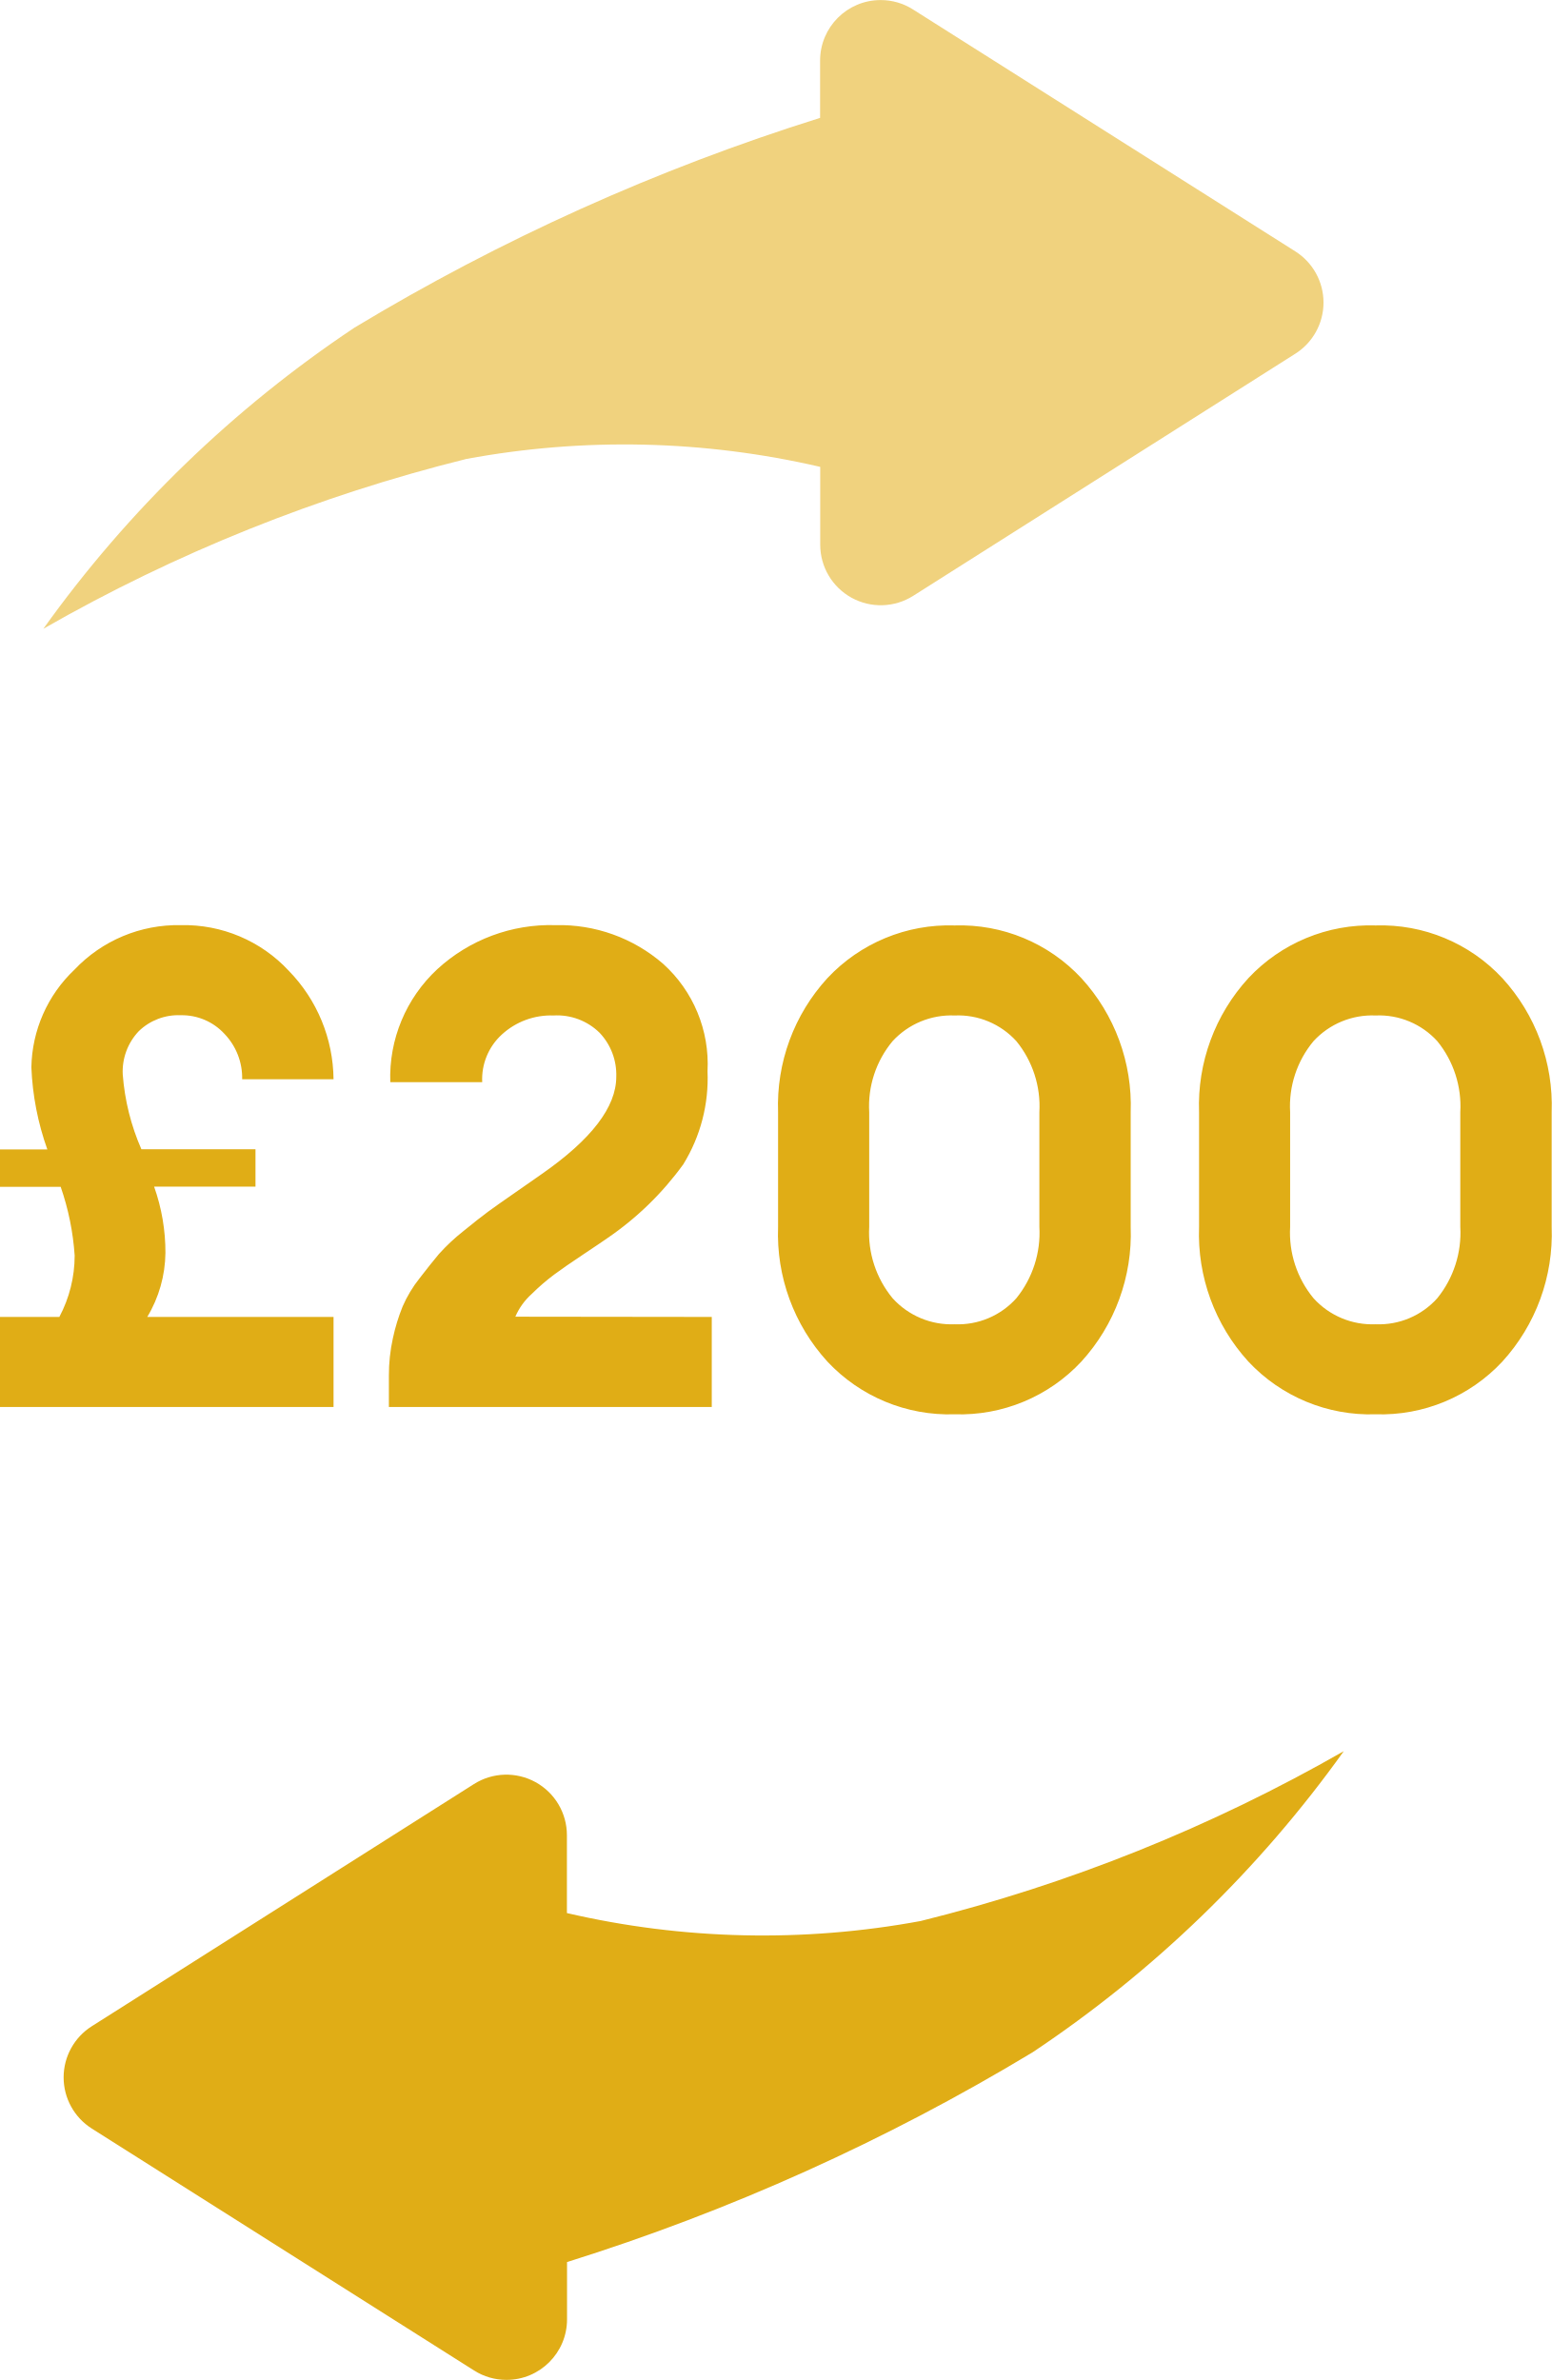
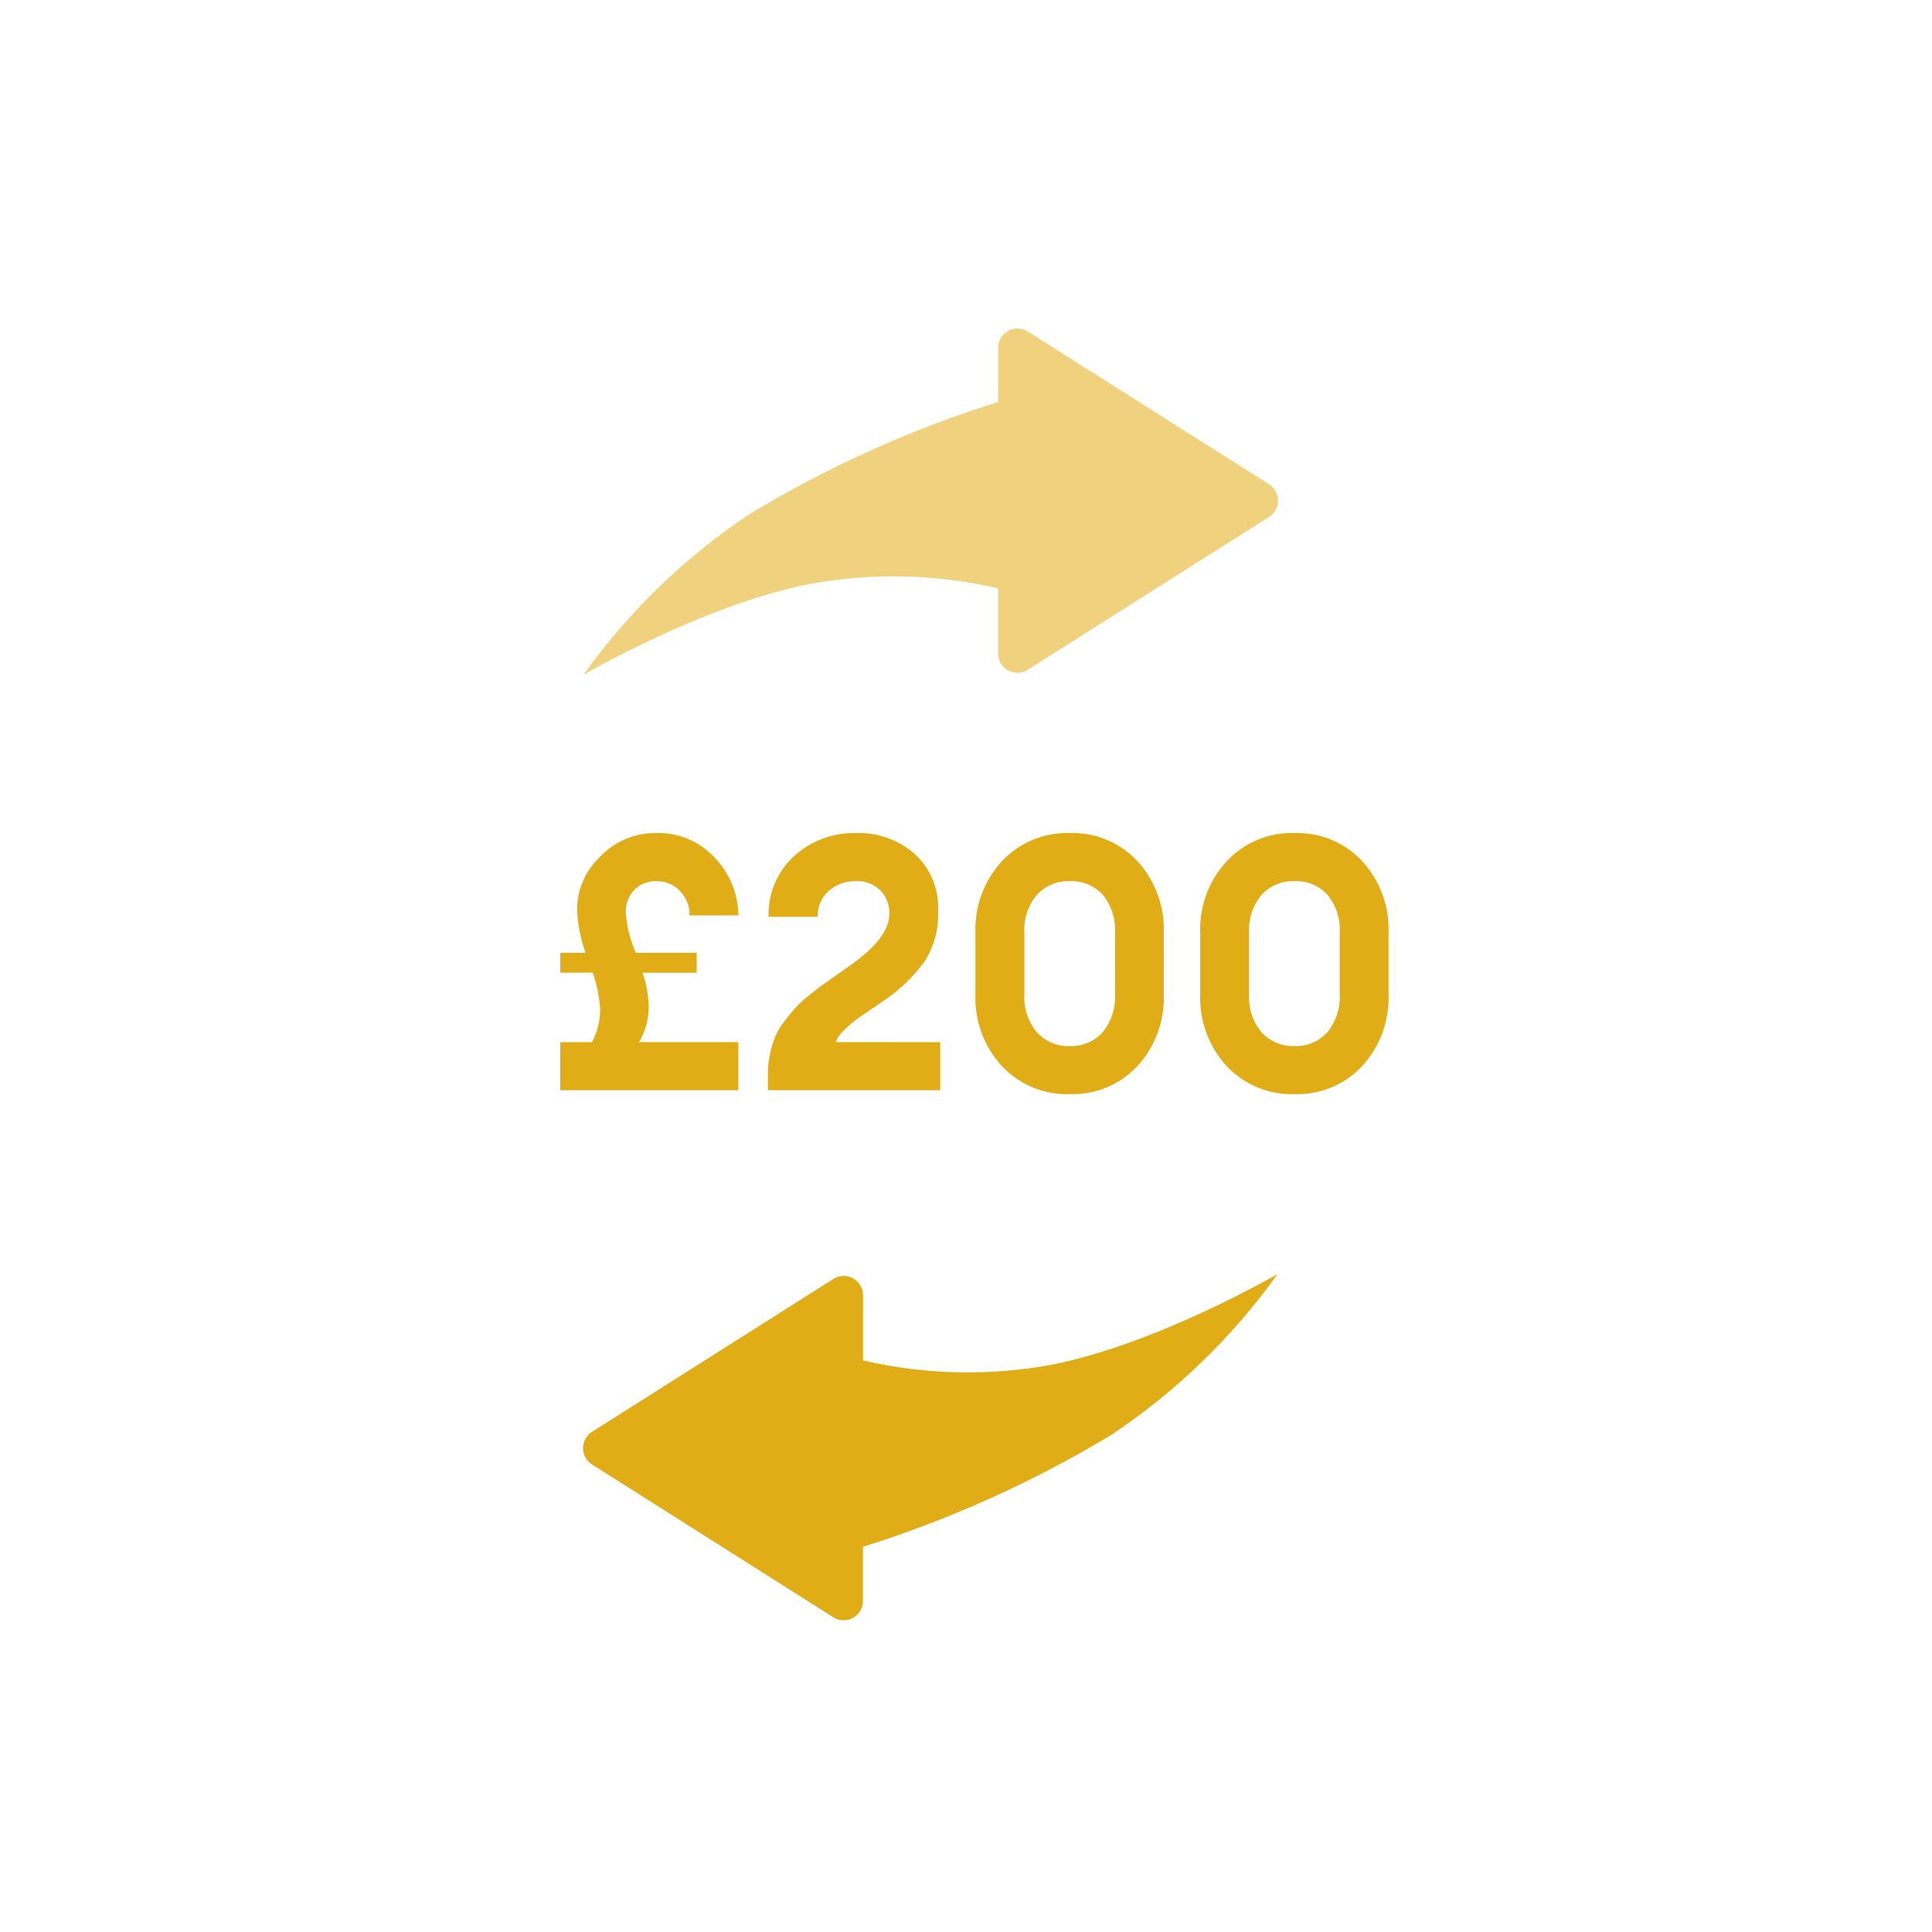
- <svg xmlns="http://www.w3.org/2000/svg" width="25.624" height="39.309" viewBox="0 0 25.624 39.309">
-   <g id="Group_1462" data-name="Group 1462" transform="translate(-1083.764 -104.977)">
-     <path id="Path_1354" data-name="Path 1354" d="M.828-8.678v-.617H1.61a4.574,4.574,0,0,1-.264-1.355,2.274,2.274,0,0,1,.711-1.614A2.35,2.35,0,0,1,3.813-13a2.359,2.359,0,0,1,1.785.755,2.6,2.6,0,0,1,.738,1.79H4.827a1.05,1.05,0,0,0-.292-.749.954.954,0,0,0-.722-.308.938.938,0,0,0-.694.264.968.968,0,0,0-.264.716,3.793,3.793,0,0,0,.308,1.234H5.047v.617H3.373A3.243,3.243,0,0,1,3.56-7.587a2.1,2.1,0,0,1-.3,1.058H6.336v1.487H.828V-6.529h.98a2.159,2.159,0,0,0,.253-1.014A4.35,4.35,0,0,0,1.83-8.678ZM12.582-6.529v1.487H7.25V-5.56a2.836,2.836,0,0,1,.066-.617,3.164,3.164,0,0,1,.16-.523,2.079,2.079,0,0,1,.281-.468q.187-.242.319-.4a3.266,3.266,0,0,1,.4-.375q.27-.22.413-.325t.452-.319q.308-.215.43-.3,1.234-.859,1.234-1.608a1.006,1.006,0,0,0-.275-.727,1,1,0,0,0-.76-.286,1.2,1.2,0,0,0-.854.314,1,1,0,0,0-.325.788H7.273a2.433,2.433,0,0,1,.777-1.867A2.761,2.761,0,0,1,10-13a2.613,2.613,0,0,1,1.779.639,2.229,2.229,0,0,1,.733,1.774,2.708,2.708,0,0,1-.4,1.537,5.078,5.078,0,0,1-1.25,1.217q-.077.055-.4.27t-.485.336a3.583,3.583,0,0,0-.369.319,1.079,1.079,0,0,0-.27.375Zm4.01,1.608a2.753,2.753,0,0,1-2.1-.87,3.125,3.125,0,0,1-.815-2.225V-9.911a3.11,3.11,0,0,1,.815-2.214,2.753,2.753,0,0,1,2.1-.87,2.74,2.74,0,0,1,2.093.87A3.11,3.11,0,0,1,19.5-9.911v1.895a3.125,3.125,0,0,1-.815,2.225A2.74,2.74,0,0,1,16.592-4.921ZM15.568-6.838a1.309,1.309,0,0,0,1.025.43,1.293,1.293,0,0,0,1.019-.43,1.717,1.717,0,0,0,.38-1.179V-9.911a1.7,1.7,0,0,0-.38-1.173,1.3,1.3,0,0,0-1.019-.424,1.318,1.318,0,0,0-1.025.424,1.68,1.68,0,0,0-.386,1.173v1.895A1.7,1.7,0,0,0,15.568-6.838Zm7.976,1.917a2.753,2.753,0,0,1-2.1-.87,3.125,3.125,0,0,1-.815-2.225V-9.911a3.11,3.11,0,0,1,.815-2.214,2.753,2.753,0,0,1,2.1-.87,2.74,2.74,0,0,1,2.093.87,3.11,3.11,0,0,1,.815,2.214v1.895a3.125,3.125,0,0,1-.815,2.225A2.74,2.74,0,0,1,23.544-4.921ZM22.519-6.838a1.309,1.309,0,0,0,1.025.43,1.293,1.293,0,0,0,1.019-.43,1.717,1.717,0,0,0,.38-1.179V-9.911a1.7,1.7,0,0,0-.38-1.173,1.3,1.3,0,0,0-1.019-.424,1.318,1.318,0,0,0-1.025.424,1.68,1.68,0,0,0-.386,1.173v1.895A1.7,1.7,0,0,0,22.519-6.838Z" transform="translate(1082.936 133.257)" fill="#e0ad16" />
-     <g id="Group_1455" data-name="Group 1455" transform="translate(1084.48 133.9)">
-       <path id="Union_4" data-name="Union 4" d="M7.113,10.229.8,6.233a1,1,0,0,1,0-1.69l6.311-4a1,1,0,0,1,1.535.845V2.674a14.318,14.318,0,0,0,5.843.131A27.259,27.259,0,0,0,21.475,0a19.847,19.847,0,0,1-5.138,4.973A35.286,35.286,0,0,1,8.648,8.438v.946a1,1,0,0,1-1,1A.99.99,0,0,1,7.113,10.229Z" transform="translate(0 0)" fill="#e0ad16" />
-     </g>
-     <g id="Group_1456" data-name="Group 1456" transform="translate(1084.48 104.66)">
-       <path id="Union_4-2" data-name="Union 4" d="M7.114,10.229.8,6.233a1,1,0,0,1,0-1.69l6.312-4a1,1,0,0,1,1.534.845V2.674a14.318,14.318,0,0,0,5.843.131A27.259,27.259,0,0,0,21.475,0a19.852,19.852,0,0,1-5.137,4.973,35.3,35.3,0,0,1-7.69,3.465v.946a1,1,0,0,1-1,1A.99.99,0,0,1,7.114,10.229Z" transform="translate(21.475 10.702) rotate(180)" fill="#f0d27e" />
+ <svg xmlns="http://www.w3.org/2000/svg" width="100" height="100" viewBox="0 0 100 100">
+   <g id="Group_1687" data-name="Group 1687" transform="translate(-11591 -15998)">
+     <rect id="Rectangle_3157" data-name="Rectangle 3157" width="100" height="100" transform="translate(11591 15998)" fill="none" />
+     <g id="Group_1682" data-name="Group 1682" transform="translate(10536.236 15910.572)">
+       <path id="Path_1354" data-name="Path 1354" d="M.828-5.771V-6.8H2.137A7.652,7.652,0,0,1,1.694-9.07a3.805,3.805,0,0,1,1.189-2.7A3.932,3.932,0,0,1,5.823-13a3.947,3.947,0,0,1,2.986,1.263,4.346,4.346,0,0,1,1.235,3H7.519A1.757,1.757,0,0,0,7.03-9.992a1.6,1.6,0,0,0-1.207-.516,1.57,1.57,0,0,0-1.161.442,1.619,1.619,0,0,0-.442,1.2A6.346,6.346,0,0,0,4.735-6.8H7.887v1.032h-2.8A5.426,5.426,0,0,1,5.4-3.946a3.513,3.513,0,0,1-.5,1.769h5.142V.312H.828V-2.177h1.64a3.613,3.613,0,0,0,.424-1.7,7.279,7.279,0,0,0-.387-1.9ZM20.494-2.177V.312H11.574V-.555a4.745,4.745,0,0,1,.111-1.032,5.294,5.294,0,0,1,.267-.876,3.478,3.478,0,0,1,.47-.783q.313-.405.535-.664a5.465,5.465,0,0,1,.673-.627q.452-.369.691-.544t.756-.535q.516-.359.719-.507,2.064-1.438,2.064-2.691a1.684,1.684,0,0,0-.461-1.216,1.681,1.681,0,0,0-1.272-.479,2.009,2.009,0,0,0-1.428.525,1.671,1.671,0,0,0-.544,1.318H11.61a4.07,4.07,0,0,1,1.3-3.124A4.62,4.62,0,0,1,16.181-13a4.372,4.372,0,0,1,2.977,1.069,3.73,3.73,0,0,1,1.226,2.967,4.531,4.531,0,0,1-.673,2.571,8.5,8.5,0,0,1-2.092,2.037q-.129.092-.664.452t-.811.562a5.994,5.994,0,0,0-.617.535,1.8,1.8,0,0,0-.452.627ZM27.2.514a4.606,4.606,0,0,1-3.52-1.456,5.229,5.229,0,0,1-1.364-3.723v-3.17a5.2,5.2,0,0,1,1.364-3.7A4.606,4.606,0,0,1,27.2-13a4.584,4.584,0,0,1,3.5,1.456,5.2,5.2,0,0,1,1.364,3.7v3.17A5.229,5.229,0,0,1,30.705-.942,4.584,4.584,0,0,1,27.2.514ZM25.489-2.693a2.191,2.191,0,0,0,1.714.719,2.163,2.163,0,0,0,1.7-.719,2.872,2.872,0,0,0,.636-1.972v-3.17A2.837,2.837,0,0,0,28.908-9.8a2.176,2.176,0,0,0-1.7-.71,2.2,2.2,0,0,0-1.714.71,2.811,2.811,0,0,0-.645,1.963v3.17A2.846,2.846,0,0,0,25.489-2.693ZM38.834.514a4.606,4.606,0,0,1-3.52-1.456,5.229,5.229,0,0,1-1.364-3.723v-3.17a5.2,5.2,0,0,1,1.364-3.7A4.606,4.606,0,0,1,38.834-13a4.584,4.584,0,0,1,3.5,1.456,5.2,5.2,0,0,1,1.364,3.7v3.17A5.229,5.229,0,0,1,42.336-.942,4.584,4.584,0,0,1,38.834.514ZM37.12-2.693a2.191,2.191,0,0,0,1.714.719,2.163,2.163,0,0,0,1.7-.719,2.872,2.872,0,0,0,.636-1.972v-3.17A2.837,2.837,0,0,0,40.539-9.8a2.176,2.176,0,0,0-1.7-.71,2.2,2.2,0,0,0-1.714.71,2.811,2.811,0,0,0-.645,1.963v3.17A2.846,2.846,0,0,0,37.12-2.693Z" transform="translate(1082.936 143.546)" fill="#e0ad16" />
+       <g id="Group_1455" data-name="Group 1455" transform="translate(1085.527 153.369)">
+         <path id="Union_4" data-name="Union 4" d="M12.371,17.77-.12,9.859a1,1,0,0,1,0-1.69L12.371.258a1,1,0,0,1,1.535.844V4.474a23.955,23.955,0,0,0,9.776.22C29.174,3.608,35.366,0,35.366,0a33.212,33.212,0,0,1-8.6,8.321,59.1,59.1,0,0,1-12.865,5.8v2.805a1,1,0,0,1-1,1A.99.99,0,0,1,12.371,17.77Z" transform="translate(0 0)" fill="#e0ad16" />
+       </g>
+       <g id="Group_1456" data-name="Group 1456" transform="translate(1084.963 104.977)">
+         <path id="Union_4-2" data-name="Union 4" d="M12.371,17.77-.12,9.859a1,1,0,0,1,0-1.69L12.371.258a1,1,0,0,1,1.535.844V4.474a23.957,23.957,0,0,0,9.776.22C29.174,3.608,35.367,0,35.367,0a33.207,33.207,0,0,1-8.6,8.321,59.1,59.1,0,0,1-12.865,5.8v2.805a1,1,0,0,1-1,1A.99.99,0,0,1,12.371,17.77Z" transform="translate(35.366 17.377) rotate(180)" fill="#f0d27e" />
+       </g>
    </g>
  </g>
</svg>
